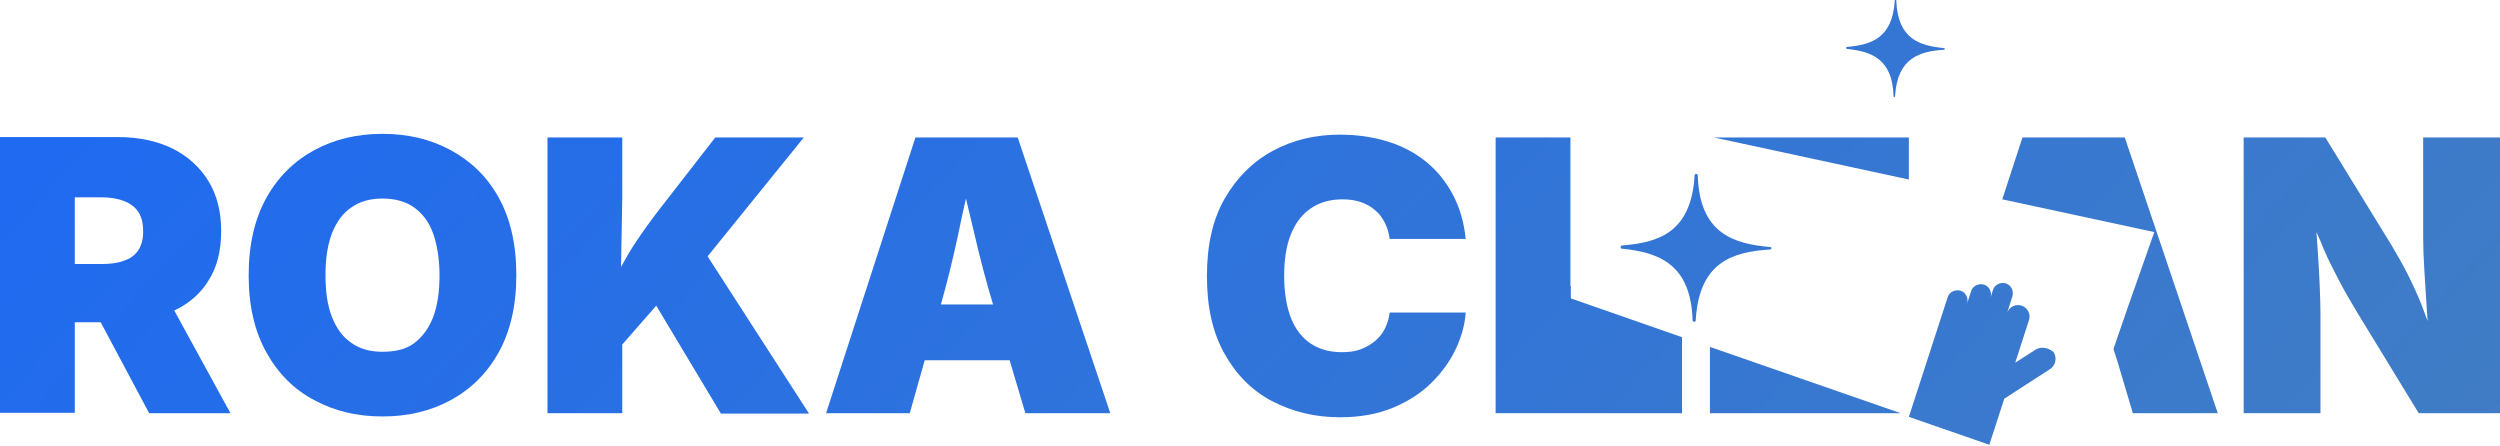
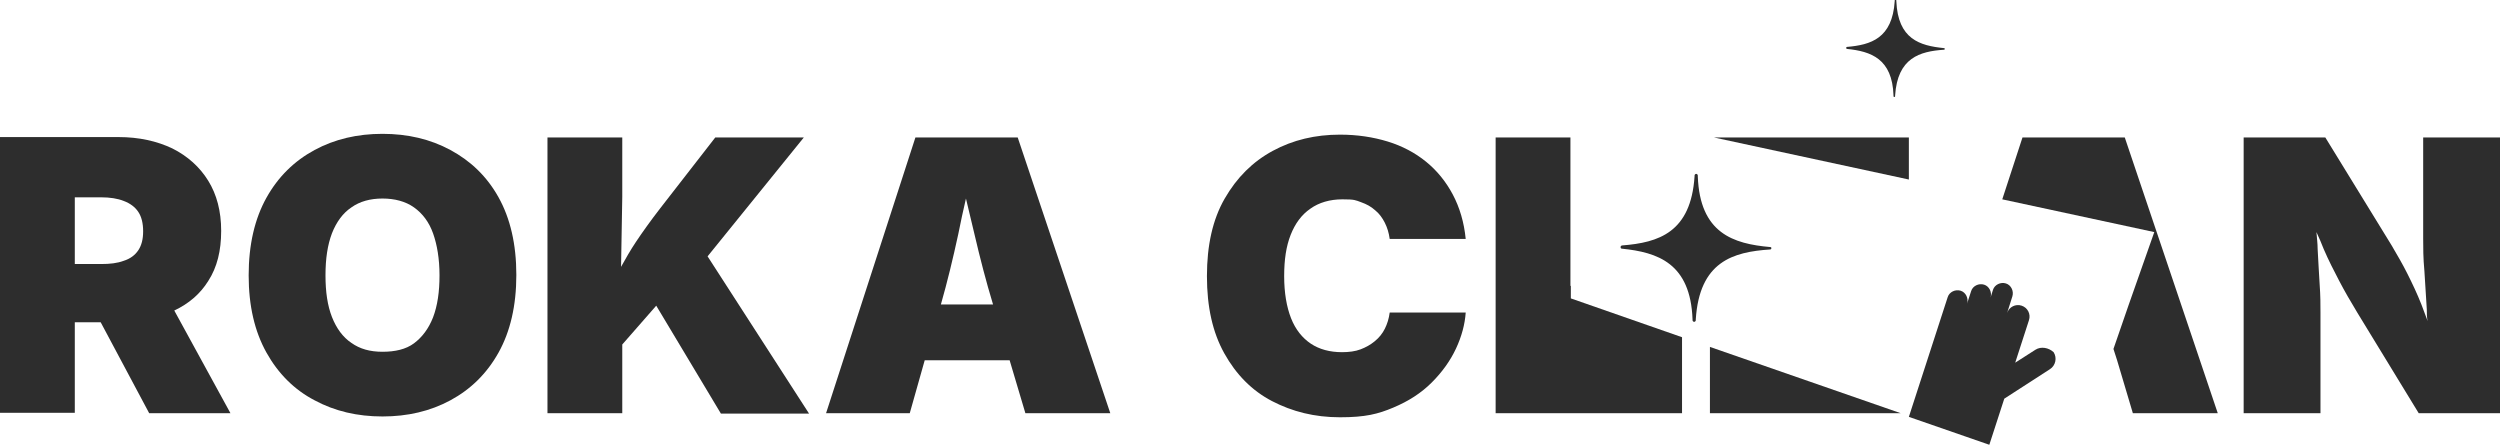
- <svg xmlns="http://www.w3.org/2000/svg" version="1.1" id="Layer_2_00000131332932109637969490000013114592813903581606_" x="0px" y="0px" viewBox="0 0 618.3 110.3" style="enable-background:new 0 0 618.3 110.3;" xml:space="preserve">
-   <style type="text/css">
- 	.st0{fill:url(#SVGID_1_);}
- 	.st1{fill:url(#SVGID_00000011030290777970358520000016641599747619535781_);}
- 	.st2{fill:url(#SVGID_00000091704594484251360350000014314146337338934698_);}
- 	.st3{fill:url(#SVGID_00000099635077330370735540000000859666947146204064_);}
- 	.st4{fill:url(#SVGID_00000178912372878777417220000007195076895317857458_);}
- 	.st5{fill:url(#SVGID_00000169518090310080216540000001854231913021888681_);}
- 	.st6{fill:url(#SVGID_00000072269679350893144730000000730390745338955179_);}
- 	.st7{fill:url(#SVGID_00000030469388036745250800000006722129376682163380_);}
- 	.st8{fill:url(#SVGID_00000003818337842751672520000004720025358571692957_);}
- 	.st9{fill:url(#SVGID_00000152961563049775570640000009808921221807650693_);}
- 	.st10{fill:url(#SVGID_00000008149737335158782080000014000251685355866554_);}
- 	.st11{fill:url(#SVGID_00000046304583097082348280000000954726718417375145_);}
- 	.st12{fill:url(#SVGID_00000113334027068645616130000010522556581134991011_);}
- </style>
-   <g>
-     <linearGradient id="SVGID_1_" gradientUnits="userSpaceOnUse" x1="468.838" y1="480.037" x2="-24.162" y2="27.037">
-       <stop offset="0" style="stop-color:#4A82B8" />
-       <stop offset="1" style="stop-color:#1D69F3" />
-     </linearGradient>
-     <path class="st0" d="M51.5,69.5c2.2-3.4,3.2-7.5,3.2-12.4s-1.1-9-3.2-12.4s-5.1-6.1-8.9-8c-3.8-1.8-8.2-2.8-13.3-2.8H0v68.2h18.5   V79.7h6.4l12,22.5h20.1L43.1,76.8C46.7,75.1,49.5,72.7,51.5,69.5z M18.5,48.8H25c2.2,0,4.1,0.3,5.6,0.9c1.6,0.6,2.8,1.5,3.6,2.7   s1.2,2.8,1.2,4.8s-0.4,3.5-1.2,4.7c-0.8,1.2-2,2.1-3.6,2.6c-1.6,0.6-3.4,0.8-5.6,0.8h-6.5V48.8z" />
-     <linearGradient id="SVGID_00000152249075373570199190000009297430537269214143_" gradientUnits="userSpaceOnUse" x1="502.739" y1="443.143" x2="9.739" y2="-9.857">
-       <stop offset="0" style="stop-color:#4A82B8" />
-       <stop offset="1" style="stop-color:#1D69F3" />
-     </linearGradient>
-     <path style="fill:url(#SVGID_00000152249075373570199190000009297430537269214143_);" d="M111.4,37.1c-5-2.7-10.6-4-16.8-4   s-11.8,1.3-16.8,4c-5,2.7-9,6.6-11.9,11.8s-4.4,11.6-4.4,19.2s1.5,13.9,4.4,19.1s6.9,9.2,11.9,11.8c5,2.7,10.6,4,16.8,4   s11.8-1.3,16.8-4c5-2.7,9-6.6,11.9-11.8c2.9-5.2,4.4-11.6,4.4-19.2s-1.5-14-4.4-19.2S116.4,39.8,111.4,37.1L111.4,37.1z    M107.1,78.5c-1.1,2.8-2.7,4.9-4.7,6.4S97.7,87,94.6,87s-5.6-0.7-7.7-2.2c-2.1-1.4-3.7-3.6-4.8-6.4s-1.6-6.2-1.6-10.3   s0.5-7.5,1.6-10.4c1.1-2.8,2.7-5,4.8-6.4c2.1-1.5,4.7-2.2,7.7-2.2s5.7,0.7,7.8,2.2c2.1,1.5,3.7,3.6,4.7,6.4s1.6,6.3,1.6,10.4   S108.2,75.6,107.1,78.5z" />
-     <linearGradient id="SVGID_00000183242713350930121290000011565739814544304571_" gradientUnits="userSpaceOnUse" x1="535.914" y1="407.038" x2="42.914" y2="-45.962">
-       <stop offset="0" style="stop-color:#4A82B8" />
-       <stop offset="1" style="stop-color:#1D69F3" />
-     </linearGradient>
-     <path style="fill:url(#SVGID_00000183242713350930121290000011565739814544304571_);" d="M198.8,34h-21.9l-13.6,17.5   c-2.4,3.1-4.4,5.9-6,8.3c-1.4,2.1-2.6,4.2-3.7,6.2l0.3-17.3V34h-18.5v68.2h18.5v-17l8.4-9.6l16,26.7h21.8l-25.1-38.9L198.8,34   L198.8,34z" />
-     <linearGradient id="SVGID_00000005264281117857391400000013799575576050547353_" gradientUnits="userSpaceOnUse" x1="563.796" y1="376.694" x2="70.796" y2="-76.306">
-       <stop offset="0" style="stop-color:#4A82B8" />
-       <stop offset="1" style="stop-color:#1D69F3" />
-     </linearGradient>
-     <path style="fill:url(#SVGID_00000005264281117857391400000013799575576050547353_);" d="M226.4,34l-22.1,68.2H225l3.7-13.1h21   l3.9,13.1h21L251.7,34H226.4L226.4,34z M245.6,75.3h-12.9c1.6-5.6,3-11.4,4.3-17.4c0.6-2.9,1.2-5.9,1.9-8.8   c0.7,2.9,1.4,5.8,2.1,8.8C242.4,63.9,243.9,69.7,245.6,75.3L245.6,75.3z" />
-     <linearGradient id="SVGID_00000141429725152130525340000011282797491093188994_" gradientUnits="userSpaceOnUse" x1="611.24" y1="325.062" x2="118.24" y2="-127.939">
-       <stop offset="0" style="stop-color:#4A82B8" />
-       <stop offset="4.291715e-02" style="stop-color:#4881BB" />
-       <stop offset="1" style="stop-color:#1D69F3" />
-     </linearGradient>
-     <path style="fill:url(#SVGID_00000141429725152130525340000011282797491093188994_);" d="M342.5,81.3c-0.6,1.2-1.4,2.2-2.5,3.1   s-2.2,1.5-3.5,2c-1.3,0.5-2.9,0.7-4.6,0.7c-3,0-5.6-0.7-7.7-2.1c-2.1-1.4-3.8-3.5-4.9-6.3s-1.7-6.3-1.7-10.4s0.5-7.4,1.6-10.2   s2.7-5,4.9-6.5c2.1-1.5,4.8-2.3,7.9-2.3c1.7,0,3.2,0.2,4.6,0.7c1.4,0.5,2.5,1.1,3.5,2c1,0.8,1.8,1.9,2.4,3.1c0.6,1.2,1,2.5,1.2,4   h18.8c-0.4-4.1-1.5-7.8-3.2-11c-1.7-3.2-3.9-5.9-6.6-8.1c-2.7-2.2-5.9-3.9-9.5-5c-3.6-1.1-7.5-1.7-11.8-1.7c-6.1,0-11.6,1.3-16.6,4   c-5,2.7-8.9,6.6-11.9,11.8s-4.4,11.6-4.4,19.2s1.4,13.9,4.3,19.1c2.9,5.2,6.8,9.2,11.8,11.8s10.5,4,16.8,4c5,0,9.4-0.8,13.2-2.4   c3.8-1.6,6.9-3.6,9.5-6.2c2.6-2.6,4.6-5.4,6-8.4s2.2-6,2.4-8.9h-18.8C343.5,78.8,343.1,80.1,342.5,81.3L342.5,81.3z" />
-     <linearGradient id="SVGID_00000168086329197415126790000001049412581017244546_" gradientUnits="userSpaceOnUse" x1="633.01" y1="301.369" x2="140.01" y2="-151.631">
-       <stop offset="0" style="stop-color:#4A82B8" />
-       <stop offset="1" style="stop-color:#1D69F3" />
-     </linearGradient>
-     <polygon style="fill:url(#SVGID_00000168086329197415126790000001049412581017244546_);" points="388.5,70.7 388.4,70.7 388.4,34    369.9,34 369.9,102.2 416,102.2 416,83.4 388.5,73.8  " />
-     <linearGradient id="SVGID_00000059301321073127380580000003546152128522559630_" gradientUnits="userSpaceOnUse" x1="646.846" y1="286.311" x2="153.846" y2="-166.689">
-       <stop offset="0" style="stop-color:#4A82B8" />
-       <stop offset="1" style="stop-color:#1D69F3" />
-     </linearGradient>
-     <polygon style="fill:url(#SVGID_00000059301321073127380580000003546152128522559630_);" points="422.9,102.2 470.1,102.2    422.9,85.8  " />
-     <linearGradient id="SVGID_00000003068392924751855040000017785969308955662493_" gradientUnits="userSpaceOnUse" x1="681.533" y1="248.562" x2="188.532" y2="-204.438">
-       <stop offset="0" style="stop-color:#4A82B8" />
-       <stop offset="1" style="stop-color:#1D69F3" />
-     </linearGradient>
-     <polygon style="fill:url(#SVGID_00000003068392924751855040000017785969308955662493_);" points="472.1,34 423.9,34 472.1,44.4     " />
-     <linearGradient id="SVGID_00000066478086003261783500000015868563840170920069_" gradientUnits="userSpaceOnUse" x1="700.459" y1="227.964" x2="207.459" y2="-225.036">
-       <stop offset="0" style="stop-color:#4A82B8" />
-       <stop offset="1" style="stop-color:#1D69F3" />
-     </linearGradient>
-     <polygon style="fill:url(#SVGID_00000066478086003261783500000015868563840170920069_);" points="500.2,34 495.2,49.3 532.8,57.4    526.5,75.3 522.7,86.3 523.6,89.1 527.5,102.2 548.5,102.2 525.5,34  " />
-     <linearGradient id="SVGID_00000050624374642140631010000018162478184618871174_" gradientUnits="userSpaceOnUse" x1="727.981" y1="198.012" x2="234.981" y2="-254.988">
-       <stop offset="0" style="stop-color:#4A82B8" />
-       <stop offset="1" style="stop-color:#1D69F3" />
-     </linearGradient>
-     <path style="fill:url(#SVGID_00000050624374642140631010000018162478184618871174_);" d="M599.3,34v25c0,2.2,0.1,4.8,0.3,8   c0.2,3.2,0.4,6.4,0.6,9.6c0.1,1,0.1,1.9,0.2,2.8c-0.5-1.4-1-2.7-1.5-4c-1.1-2.8-2.3-5.3-3.5-7.7s-2.5-4.6-3.9-7L575.1,34h-20.2   v68.2h19V77.3c0-1.9-0.1-4.2-0.2-6.9s-0.3-5.7-0.5-8.8c-0.1-1.4-0.2-2.8-0.3-4.2c0.7,1.5,1.3,2.9,1.8,4.2c1.2,2.8,2.5,5.3,3.8,7.8   c1.3,2.5,2.8,5.1,4.5,7.9l15.2,24.9h20.2V34H599.3L599.3,34z" />
-     <linearGradient id="SVGID_00000047757449557508128100000007470120909347725715_" gradientUnits="userSpaceOnUse" x1="671.725" y1="259.235" x2="178.725" y2="-193.765">
-       <stop offset="0" style="stop-color:#4A82B8" />
-       <stop offset="1" style="stop-color:#1D69F3" />
-     </linearGradient>
-     <path style="fill:url(#SVGID_00000047757449557508128100000007470120909347725715_);" d="M503.4,86.5l-5,3.2l3.4-10.5   c0.5-1.5-0.3-3.1-1.8-3.6s-3.1,0.3-3.6,1.8l1.3-4.1c0.4-1.3-0.3-2.8-1.6-3.2c-1.3-0.4-2.8,0.3-3.2,1.6l-0.6,1.9   c0.4-1.3-0.3-2.8-1.6-3.2c-1.3-0.4-2.8,0.3-3.2,1.6l-1,3.1c0.4-1.3-0.3-2.8-1.6-3.2s-2.8,0.3-3.2,1.6l-9.6,29.6l19.9,6.9   c0,0,0,0,0,0l3.7-11.4l11.3-7.3c1.4-0.9,1.8-2.8,0.9-4.2C506.7,86,504.8,85.6,503.4,86.5L503.4,86.5z" />
-     <linearGradient id="SVGID_00000175318594437383101860000013815637993562781080_" gradientUnits="userSpaceOnUse" x1="701.948" y1="226.344" x2="208.948" y2="-226.656">
-       <stop offset="0" style="stop-color:#4A82B8" />
-       <stop offset="1" style="stop-color:#1D69F3" />
-     </linearGradient>
-     <path style="fill:url(#SVGID_00000175318594437383101860000013815637993562781080_);" d="M456.8,12.1c5.9,0.6,11.2,2.4,11.5,11.5   c0,0,0,0.1,0,0.2c0,0.1,0.1,0.2,0.2,0.2s0.2-0.1,0.2-0.2c0,0,0-0.1,0-0.2c0.6-9.3,6.1-10.9,12.1-11.3c0.1,0,0.2-0.1,0.2-0.2l0,0   l0,0c0-0.1-0.1-0.2-0.2-0.2c-6-0.6-11.4-2.2-11.8-11.6c0-0.1,0-0.1,0-0.2c0-0.1-0.1-0.2-0.2-0.2s-0.2,0.1-0.2,0.2   c0,0.1,0,0.1,0,0.2c-0.6,9.2-5.9,10.8-11.8,11.3c-0.1,0-0.2,0.1-0.2,0.2l0,0l0,0l0,0C456.6,12,456.7,12.1,456.8,12.1L456.8,12.1z" />
-     <linearGradient id="SVGID_00000031206244686160249150000009615641157273393323_" gradientUnits="userSpaceOnUse" x1="654.854" y1="277.596" x2="161.854" y2="-175.404">
-       <stop offset="0" style="stop-color:#4A82B8" />
-       <stop offset="1" style="stop-color:#1D69F3" />
-     </linearGradient>
-     <path style="fill:url(#SVGID_00000031206244686160249150000009615641157273393323_);" d="M437.8,61.7c0.2,0,0.3-0.2,0.3-0.3l0,0   c0-0.2-0.1-0.3-0.3-0.3c-9.1-0.8-17.4-3.4-17.9-17.5c0-0.1,0-0.2,0-0.2c0-0.2-0.2-0.4-0.4-0.4c-0.2,0-0.4,0.2-0.4,0.4   c0,0.1,0,0.2,0,0.2c-0.9,13.9-8.9,16.4-17.9,17.1c-0.2,0-0.4,0.2-0.4,0.4l0,0l0,0l0,0c0,0.2,0.1,0.4,0.3,0.4   c8.9,0.9,17,3.6,17.5,17.5c0,0.1,0,0.2,0,0.2c0,0.2,0.2,0.4,0.4,0.4c0.2,0,0.4-0.2,0.4-0.4c0-0.1,0-0.2,0-0.2   C420.3,64.7,428.6,62.3,437.8,61.7L437.8,61.7z" />
-   </g>
+ <svg xmlns="http://www.w3.org/2000/svg" id="Layer_2" version="1.1" viewBox="0 0 618.3 110.3">
+   <defs>
+     <style>
+       .st0 {
+         fill: #2d2d2d;
+       }
+     </style>
+   </defs>
+   <path class="st0" d="M51.5,69.5c2.2-3.4,3.2-7.5,3.2-12.4s-1.1-9-3.2-12.4-5.1-6.1-8.9-8c-3.8-1.8-8.2-2.8-13.3-2.8H0v68.2h18.5v-22.4h6.4l12,22.5h20.1l-13.9-25.4c3.6-1.7,6.4-4.1,8.4-7.3ZM18.5,48.8h6.5c2.2,0,4.1.3,5.6.9,1.6.6,2.8,1.5,3.6,2.7s1.2,2.8,1.2,4.8-.4,3.5-1.2,4.7-2,2.1-3.6,2.6c-1.6.6-3.4.8-5.6.8h-6.5v-16.5Z" />
+   <path class="st0" d="M111.4,37.1c-5-2.7-10.6-4-16.8-4s-11.8,1.3-16.8,4-9,6.6-11.9,11.8-4.4,11.6-4.4,19.2,1.5,13.9,4.4,19.1,6.9,9.2,11.9,11.8c5,2.7,10.6,4,16.8,4s11.8-1.3,16.8-4,9-6.6,11.9-11.8c2.9-5.2,4.4-11.6,4.4-19.2s-1.5-14-4.4-19.2-6.9-9-11.9-11.7h0ZM107.1,78.5c-1.1,2.8-2.7,4.9-4.7,6.4s-4.7,2.1-7.8,2.1-5.6-.7-7.7-2.2c-2.1-1.4-3.7-3.6-4.8-6.4s-1.6-6.2-1.6-10.3.5-7.5,1.6-10.4c1.1-2.8,2.7-5,4.8-6.4,2.1-1.5,4.7-2.2,7.7-2.2s5.7.7,7.8,2.2c2.1,1.5,3.7,3.6,4.7,6.4s1.6,6.3,1.6,10.4-.5,7.5-1.6,10.4Z" />
+   <path class="st0" d="M198.8,34h-21.9l-13.6,17.5c-2.4,3.1-4.4,5.9-6,8.3-1.4,2.1-2.6,4.2-3.7,6.2l.3-17.3v-14.7h-18.5v68.2h18.5v-17l8.4-9.6,16,26.7h21.8l-25.1-38.9,23.8-29.4h0Z" />
+   <path class="st0" d="M226.4,34l-22.1,68.2h20.7l3.7-13.1h21l3.9,13.1h21l-22.9-68.2h-25.3ZM245.6,75.3h-12.9c1.6-5.6,3-11.4,4.3-17.4.6-2.9,1.2-5.9,1.9-8.8.7,2.9,1.4,5.8,2.1,8.8,1.4,6,2.9,11.8,4.6,17.4h0Z" />
+   <path class="st0" d="M342.5,81.3c-.6,1.2-1.4,2.2-2.5,3.1s-2.2,1.5-3.5,2-2.9.7-4.6.7c-3,0-5.6-.7-7.7-2.1s-3.8-3.5-4.9-6.3-1.7-6.3-1.7-10.4.5-7.4,1.6-10.2,2.7-5,4.9-6.5c2.1-1.5,4.8-2.3,7.9-2.3s3.2.2,4.6.7,2.5,1.1,3.5,2c1,.8,1.8,1.9,2.4,3.1.6,1.2,1,2.5,1.2,4h18.8c-.4-4.1-1.5-7.8-3.2-11s-3.9-5.9-6.6-8.1-5.9-3.9-9.5-5-7.5-1.7-11.8-1.7c-6.1,0-11.6,1.3-16.6,4s-8.9,6.6-11.9,11.8-4.4,11.6-4.4,19.2,1.4,13.9,4.3,19.1,6.8,9.2,11.8,11.8,10.5,4,16.8,4,9.4-.8,13.2-2.4c3.8-1.6,6.9-3.6,9.5-6.2s4.6-5.4,6-8.4,2.2-6,2.4-8.9h-18.8c-.2,1.5-.6,2.8-1.2,4h0Z" />
+   <polygon class="st0" points="388.5 70.7 388.4 70.7 388.4 34 369.9 34 369.9 102.2 416 102.2 416 83.4 388.5 73.8 388.5 70.7" />
+   <polygon class="st0" points="422.9 102.2 470.1 102.2 422.9 85.8 422.9 102.2" />
+   <polygon class="st0" points="472.1 34 423.9 34 472.1 44.4 472.1 34" />
+   <polygon class="st0" points="500.2 34 495.2 49.3 532.8 57.4 526.5 75.3 522.7 86.3 523.6 89.1 527.5 102.2 548.5 102.2 525.5 34 500.2 34" />
+   <path class="st0" d="M599.3,34v25c0,2.2,0,4.8.3,8,.2,3.2.4,6.4.6,9.6,0,1,0,1.9.2,2.8-.5-1.4-1-2.7-1.5-4-1.1-2.8-2.3-5.3-3.5-7.7s-2.5-4.6-3.9-7l-16.4-26.7h-20.2v68.2h19v-24.9c0-1.9,0-4.2-.2-6.9s-.3-5.7-.5-8.8c0-1.4-.2-2.8-.3-4.2.7,1.5,1.3,2.9,1.8,4.2,1.2,2.8,2.5,5.3,3.8,7.8s2.8,5.1,4.5,7.9l15.2,24.9h20.2V34h-19.1Z" />
+   <path class="st0" d="M503.4,86.5l-5,3.2,3.4-10.5c.5-1.5-.3-3.1-1.8-3.6s-3.1.3-3.6,1.8l1.3-4.1c.4-1.3-.3-2.8-1.6-3.2-1.3-.4-2.8.3-3.2,1.6l-.6,1.9c.4-1.3-.3-2.8-1.6-3.2-1.3-.4-2.8.3-3.2,1.6l-1,3.1c.4-1.3-.3-2.8-1.6-3.2s-2.8.3-3.2,1.6l-9.6,29.6,19.9,6.9h0l3.7-11.4,11.3-7.3c1.4-.9,1.8-2.8.9-4.2-1.2-1.1-3.1-1.5-4.5-.6h0Z" />
+   <path class="st0" d="M456.8,12.1c5.9.6,11.2,2.4,11.5,11.5v.2c0,.1.1.2.2.2s.2-.1.2-.2v-.2c.6-9.3,6.1-10.9,12.1-11.3.1,0,.2-.1.2-.2h0c0-.1-.1-.2-.2-.2-6-.6-11.4-2.2-11.8-11.6V.1c0-.1-.1-.2-.2-.2s-.2.1-.2.2v.2c-.6,9.2-5.9,10.8-11.8,11.3-.1,0-.2.1-.2.2h0c0,.2.1.3.2.3h0Z" />
+   <path class="st0" d="M437.8,61.7c.2,0,.3-.2.3-.3h0c0-.2-.1-.3-.3-.3-9.1-.8-17.4-3.4-17.9-17.5v-.2c0-.2-.2-.4-.4-.4s-.4.2-.4.4v.2c-.9,13.9-8.9,16.4-17.9,17.1-.2,0-.4.2-.4.4h0c0,.2.1.4.3.4,8.9.9,17,3.6,17.5,17.5v.2c0,.2.2.4.4.4s.4-.2.4-.4v-.2c.9-14.3,9.2-16.7,18.4-17.3h0Z" />
</svg>
